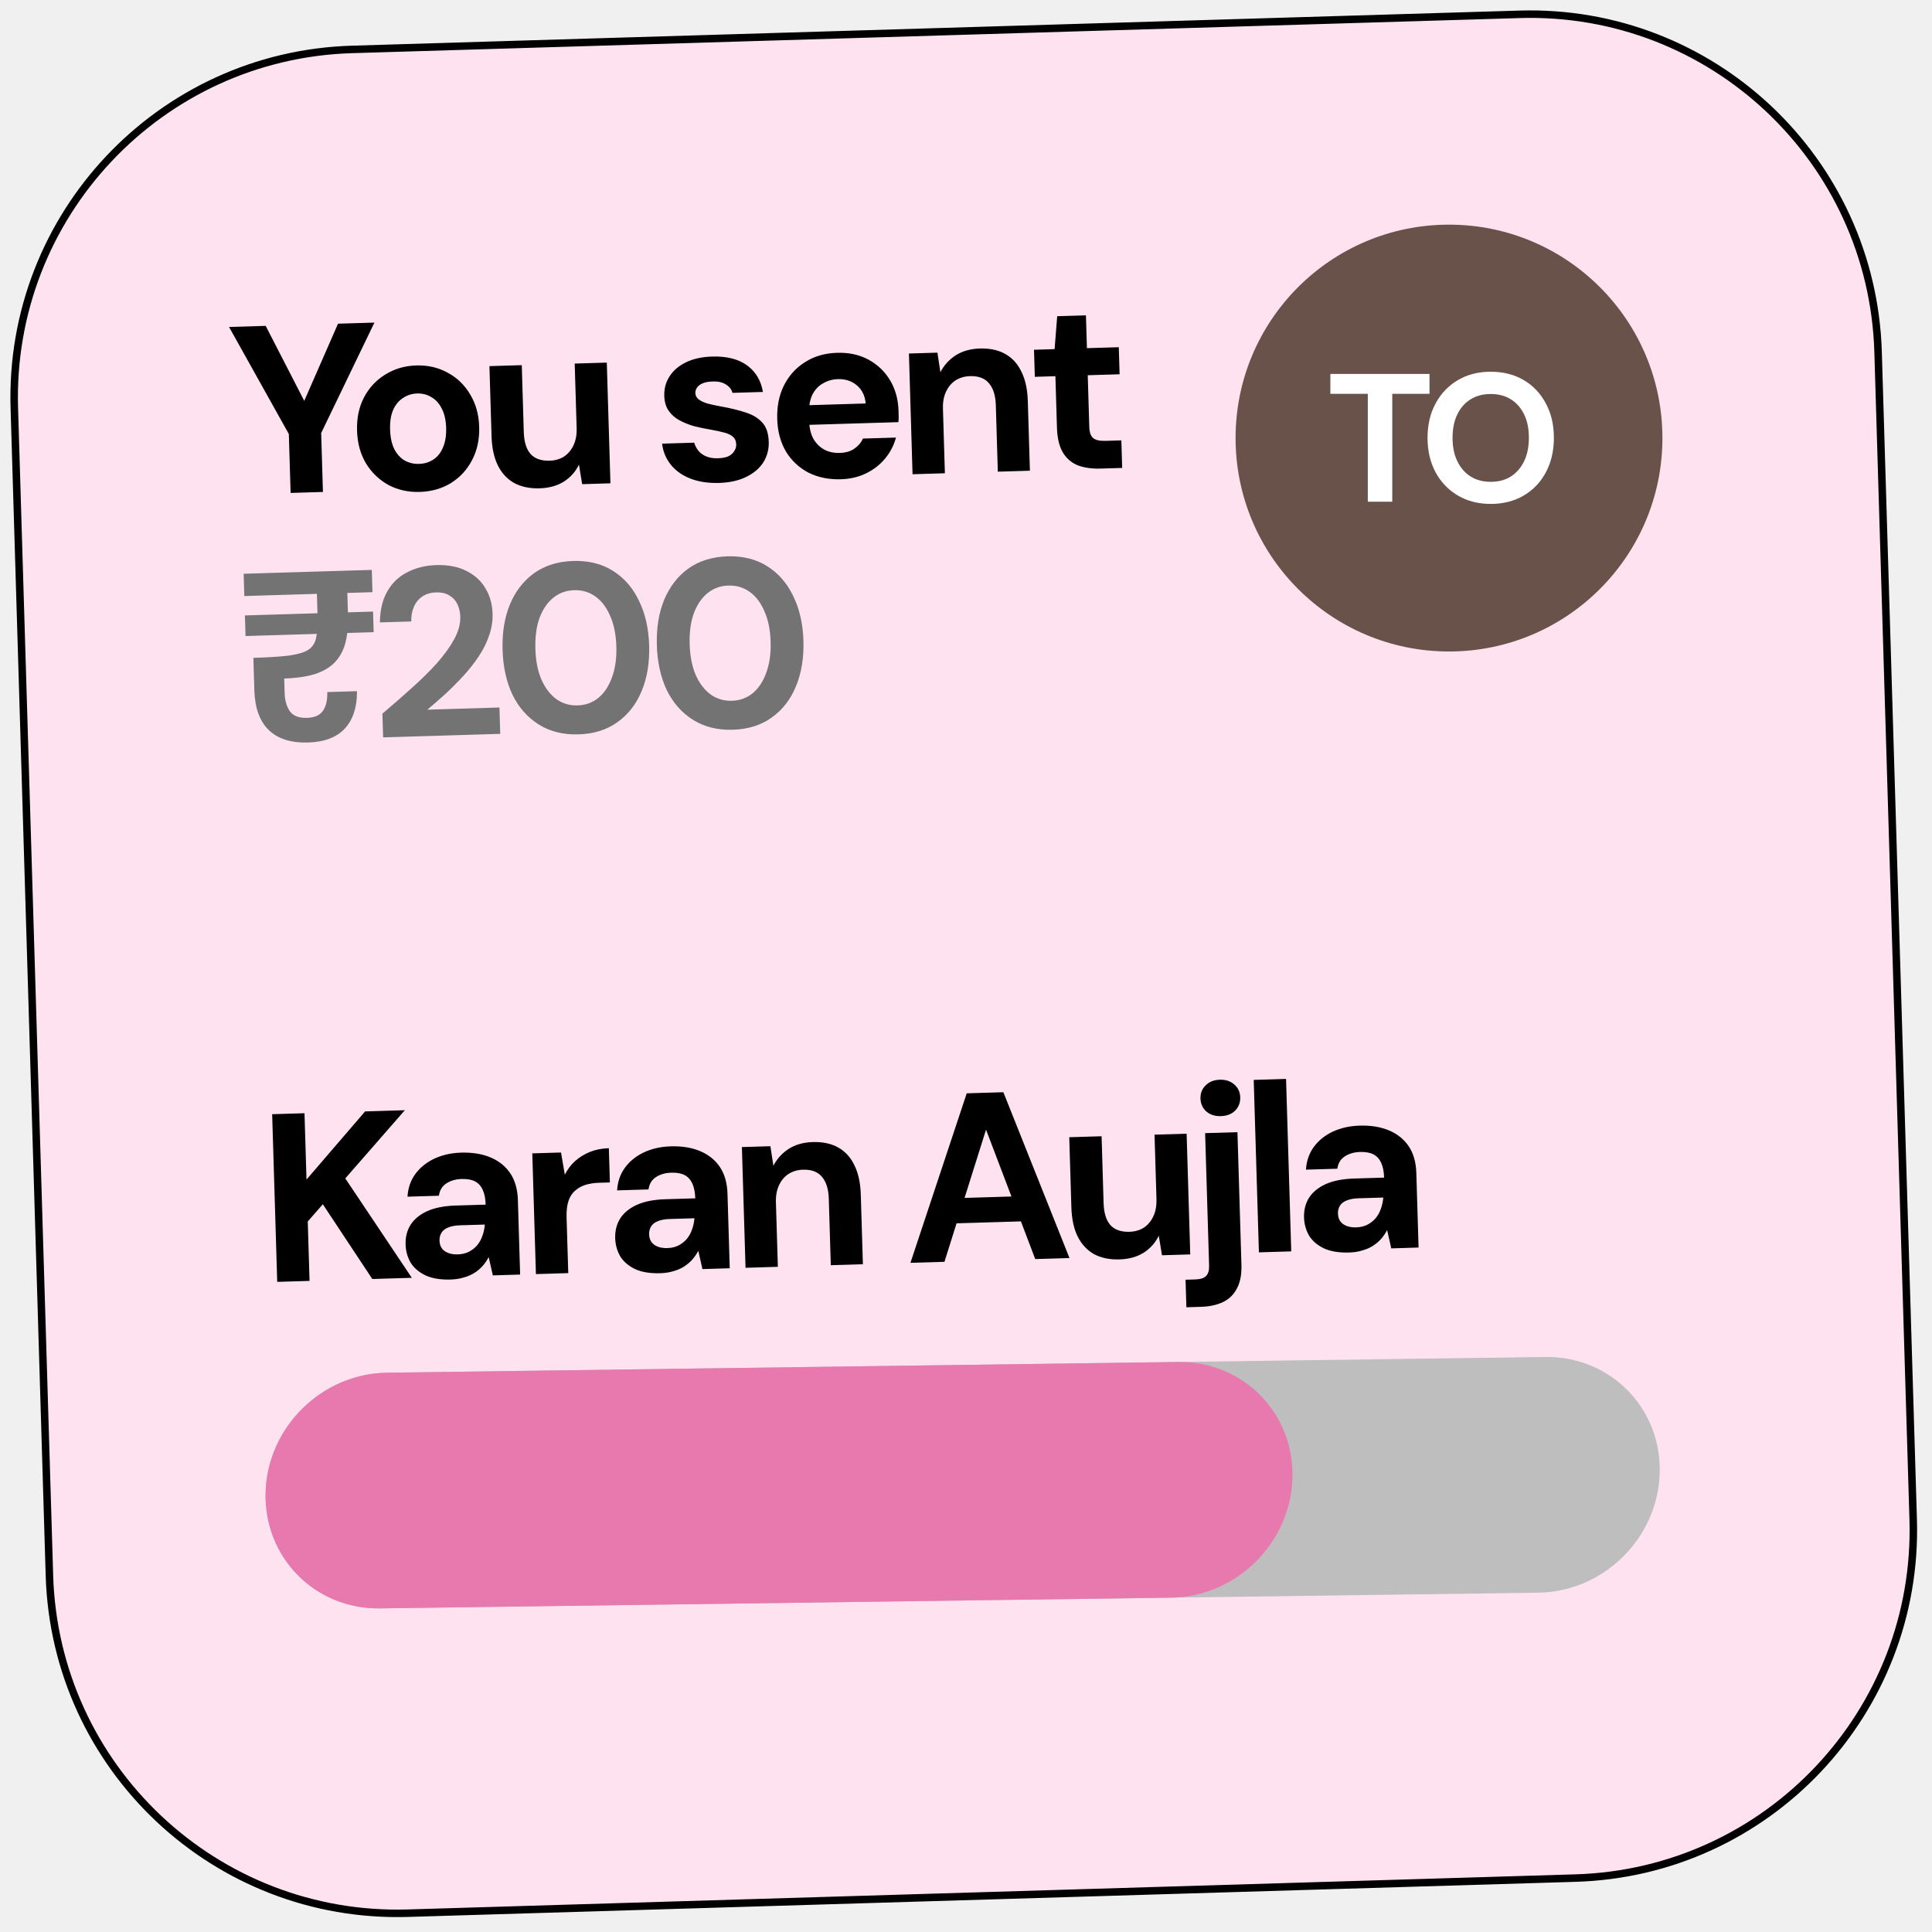
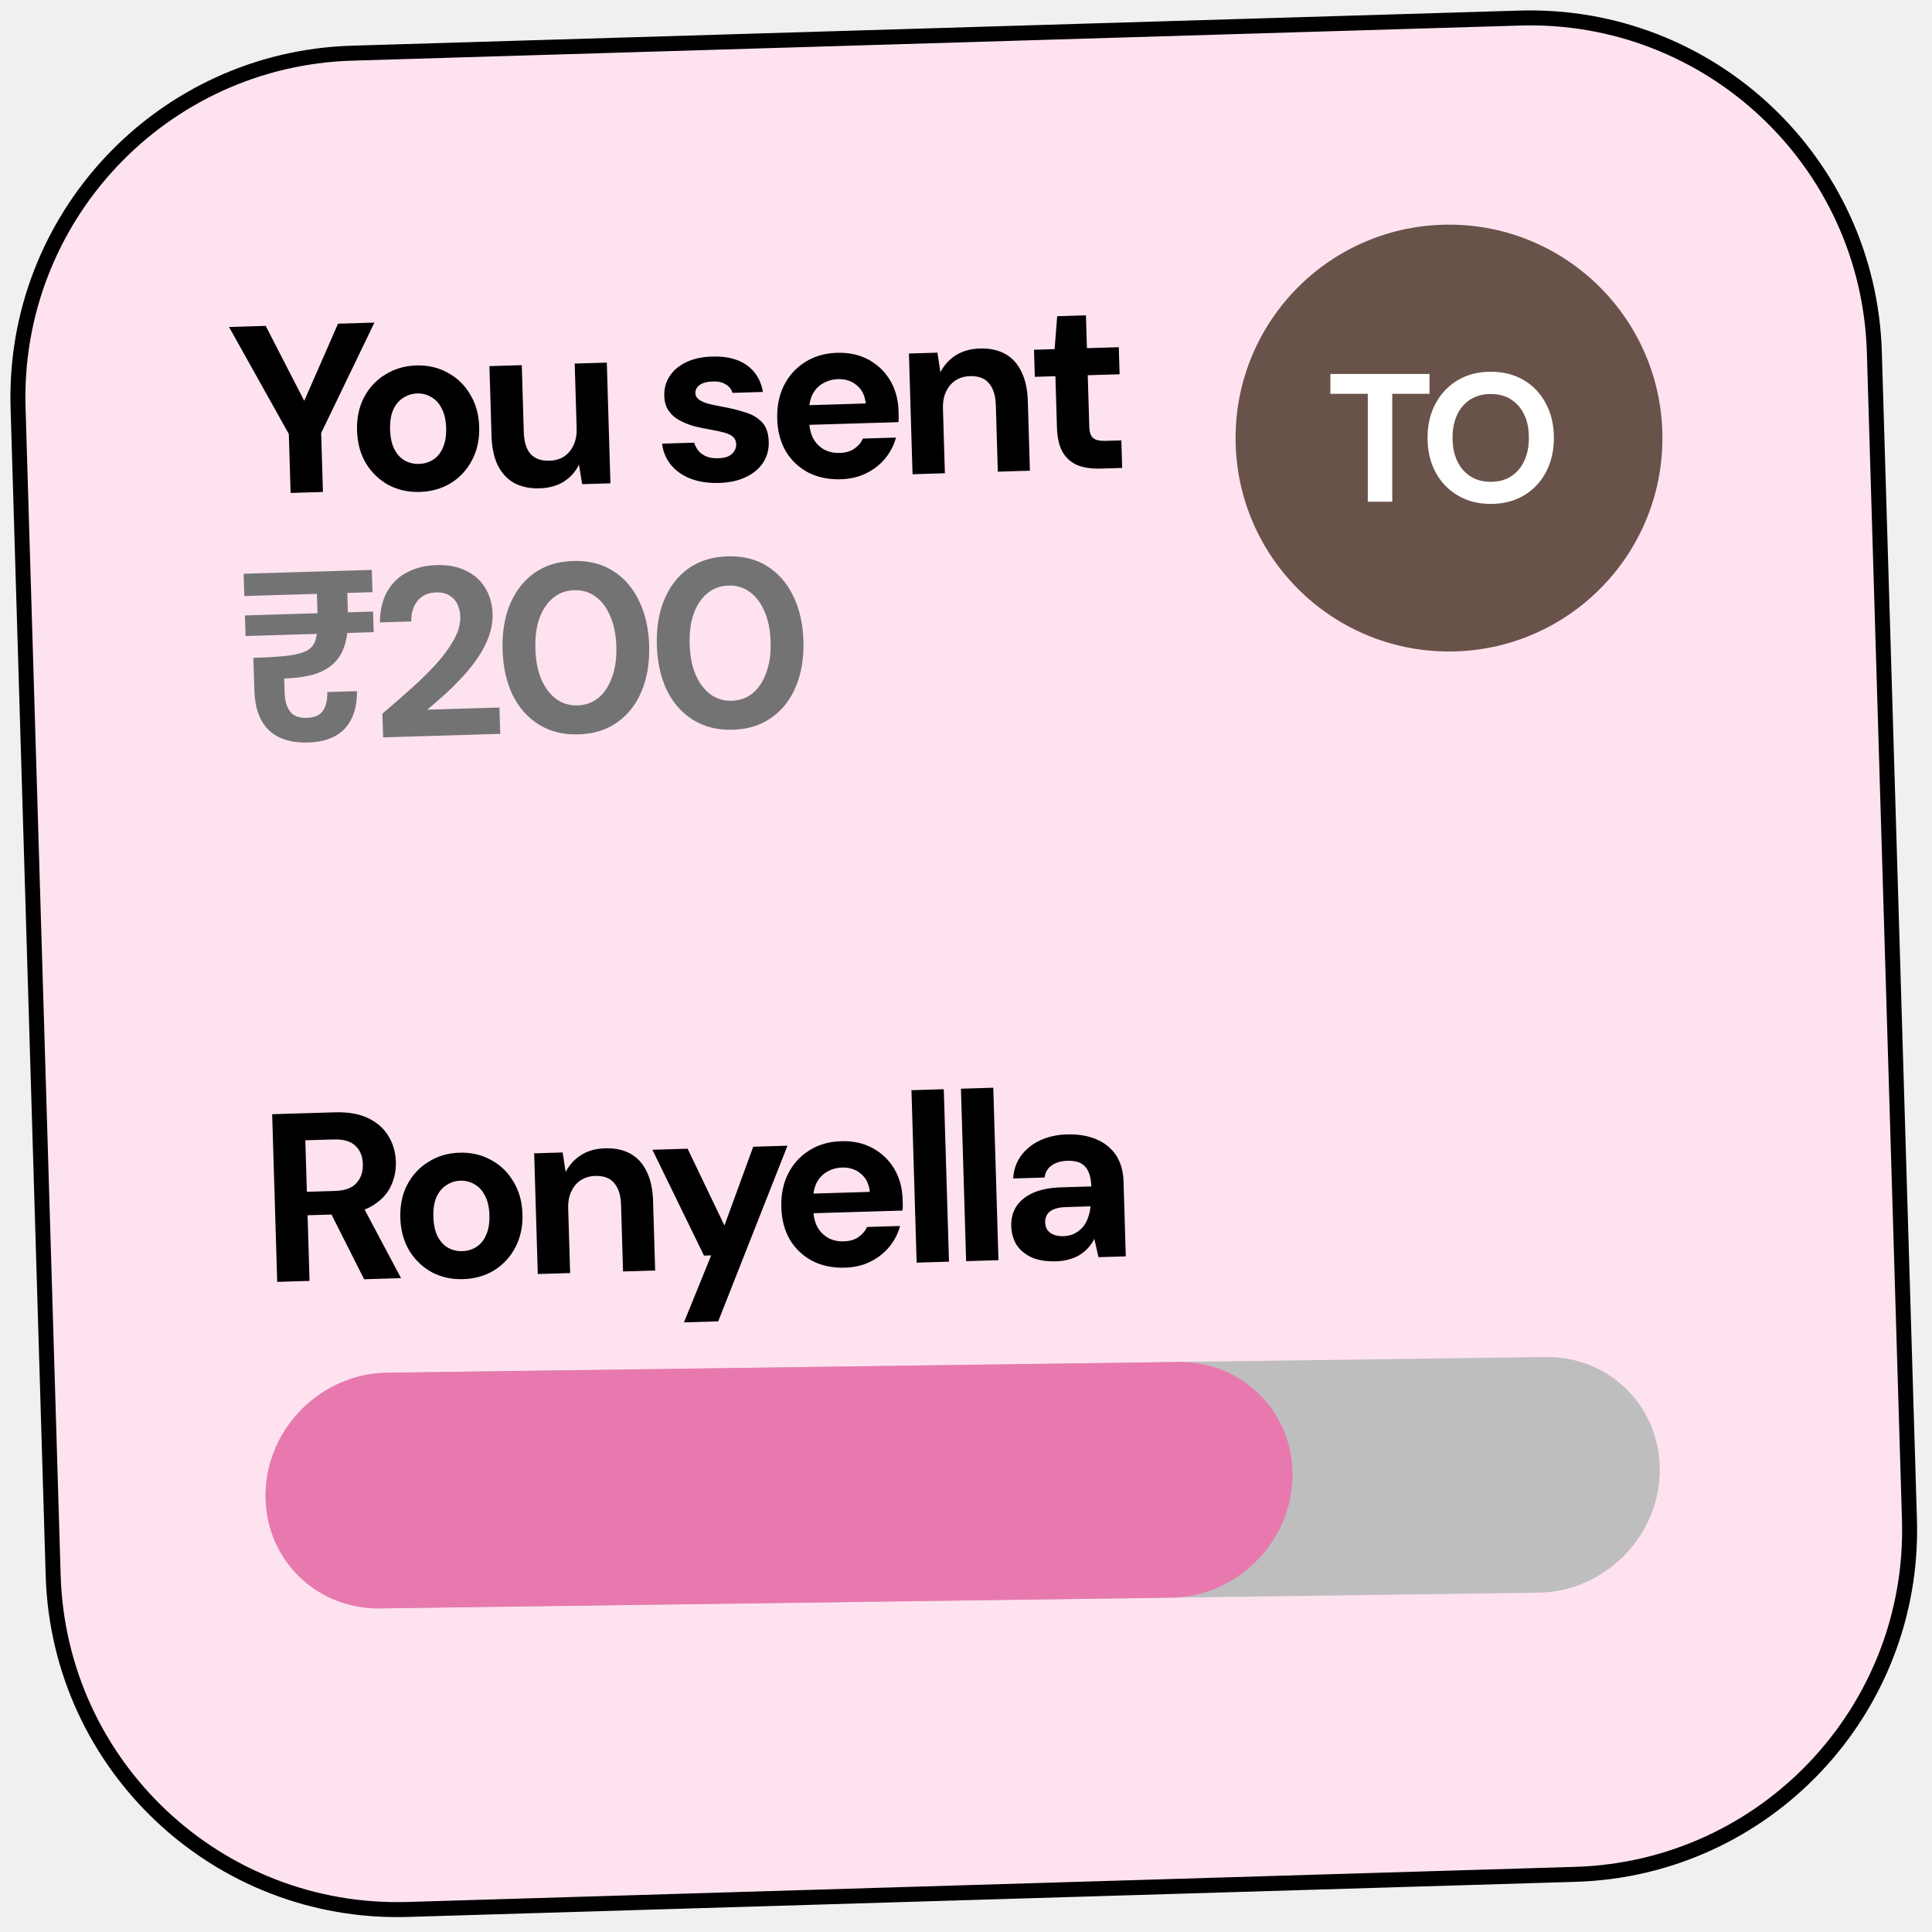
<svg xmlns="http://www.w3.org/2000/svg" width="258" height="258" viewBox="0 0 258 258" fill="none">
-   <rect x="0.515" y="7.998" width="249" height="249" rx="46.5" transform="rotate(-1.72226 0.514801 7.99842)" fill="#FFE2F0" />
-   <rect x="0.515" y="7.998" width="249" height="249" rx="46.5" transform="rotate(-1.72226 0.514801 7.99842)" stroke="black" />
+   <rect x="1.03" y="8.483" width="248" height="248" rx="46" transform="rotate(-1.72226 1.0296 8.48317)" fill="#FFE2F0" />
+   <rect x="1.03" y="8.483" width="248" height="248" rx="46" transform="rotate(-1.72226 1.0296 8.48317)" stroke="black" stroke-width="2" />
  <path d="M38.808 65.827L38.571 57.958L30.586 43.664L35.48 43.517L41.09 54.425L40.227 54.451L45.139 43.226L50.001 43.08L42.889 57.828L43.126 65.697L38.808 65.827ZM56.057 65.692C54.522 65.738 53.125 65.428 51.867 64.762C50.63 64.073 49.63 63.111 48.867 61.874C48.125 60.616 47.729 59.166 47.68 57.524C47.629 55.84 47.937 54.358 48.603 53.078C49.289 51.777 50.24 50.756 51.456 50.015C52.671 49.253 54.046 48.849 55.581 48.803C57.138 48.756 58.535 49.077 59.772 49.765C61.03 50.432 62.03 51.394 62.772 52.652C63.535 53.889 63.941 55.339 63.992 57.002C64.041 58.665 63.723 60.147 63.037 61.448C62.371 62.728 61.431 63.748 60.215 64.511C59 65.251 57.614 65.645 56.057 65.692ZM55.945 61.95C56.67 61.928 57.304 61.738 57.848 61.38C58.414 61.022 58.846 60.486 59.145 59.773C59.465 59.059 59.609 58.179 59.578 57.134C59.546 56.09 59.349 55.231 58.988 54.559C58.647 53.865 58.183 53.356 57.597 53.032C57.032 52.686 56.398 52.524 55.694 52.545C55.011 52.566 54.388 52.766 53.823 53.146C53.258 53.504 52.815 54.04 52.495 54.754C52.195 55.446 52.062 56.315 52.093 57.359C52.124 58.404 52.31 59.274 52.651 59.968C53.014 60.661 53.477 61.17 54.042 61.495C54.628 61.819 55.262 61.97 55.945 61.95ZM72.061 65.211C70.76 65.25 69.633 65.017 68.679 64.512C67.745 63.985 67.017 63.207 66.495 62.177C65.973 61.125 65.688 59.821 65.641 58.265L65.36 48.893L69.678 48.763L69.946 57.687C69.985 58.988 70.281 59.961 70.834 60.606C71.409 61.25 72.261 61.555 73.391 61.521C74.116 61.499 74.751 61.32 75.296 60.984C75.84 60.626 76.262 60.133 76.564 59.505C76.886 58.855 77.033 58.072 77.005 57.155L76.746 48.551L81.033 48.422L81.517 64.542L77.743 64.656L77.312 62.044C76.871 62.975 76.2 63.731 75.3 64.313C74.399 64.874 73.319 65.173 72.061 65.211ZM96.036 64.49C94.565 64.534 93.278 64.338 92.177 63.902C91.075 63.465 90.203 62.841 89.559 62.028C88.916 61.215 88.536 60.287 88.419 59.245L92.705 59.116C92.824 59.518 93.016 59.885 93.283 60.219C93.548 60.531 93.897 60.777 94.329 60.956C94.761 61.135 95.276 61.215 95.873 61.197C96.449 61.18 96.916 61.091 97.274 60.931C97.631 60.75 97.891 60.518 98.053 60.236C98.237 59.953 98.324 59.662 98.315 59.363C98.302 58.915 98.164 58.578 97.901 58.351C97.637 58.103 97.258 57.912 96.763 57.777C96.268 57.643 95.666 57.511 94.958 57.383C94.186 57.257 93.424 57.099 92.671 56.908C91.939 56.695 91.28 56.427 90.694 56.103C90.108 55.779 89.636 55.356 89.279 54.833C88.922 54.31 88.731 53.654 88.708 52.865C88.679 51.906 88.909 51.045 89.398 50.283C89.887 49.5 90.615 48.87 91.582 48.393C92.55 47.915 93.727 47.656 95.113 47.614C97.053 47.556 98.602 47.947 99.758 48.787C100.914 49.627 101.622 50.812 101.882 52.341L97.82 52.463C97.677 51.976 97.377 51.601 96.921 51.337C96.486 51.052 95.906 50.92 95.181 50.942C94.413 50.965 93.831 51.121 93.434 51.41C93.037 51.7 92.846 52.068 92.859 52.516C92.868 52.815 93.004 53.077 93.267 53.304C93.551 53.53 93.941 53.721 94.437 53.877C94.931 54.012 95.533 54.143 96.241 54.271C97.486 54.49 98.582 54.756 99.531 55.069C100.479 55.36 101.228 55.807 101.78 56.41C102.331 56.991 102.624 57.857 102.659 59.008C102.689 60.032 102.44 60.957 101.91 61.784C101.379 62.59 100.609 63.232 99.599 63.711C98.61 64.189 97.422 64.448 96.036 64.49ZM112.292 64.001C110.672 64.05 109.222 63.752 107.943 63.108C106.685 62.441 105.686 61.5 104.945 60.284C104.225 59.047 103.84 57.607 103.791 55.965C103.74 54.281 104.037 52.788 104.681 51.488C105.345 50.166 106.285 49.124 107.5 48.362C108.714 47.579 110.142 47.162 111.784 47.113C113.384 47.065 114.791 47.375 116.006 48.042C117.222 48.71 118.178 49.631 118.875 50.805C119.572 51.98 119.943 53.324 119.988 54.838C119.995 55.051 120.002 55.296 120.01 55.574C120.018 55.829 120.005 56.096 119.97 56.375L106.888 56.768L106.81 54.146L115.606 53.881C115.51 52.838 115.112 52.028 114.412 51.452C113.733 50.875 112.892 50.601 111.89 50.631C111.165 50.653 110.499 50.844 109.89 51.204C109.282 51.542 108.806 52.058 108.464 52.751C108.144 53.444 107.999 54.312 108.03 55.357L108.058 56.285C108.085 57.159 108.268 57.922 108.607 58.574C108.968 59.203 109.452 59.69 110.06 60.035C110.667 60.358 111.365 60.508 112.154 60.484C112.943 60.46 113.589 60.27 114.09 59.913C114.613 59.556 114.994 59.107 115.234 58.566L119.648 58.434C119.38 59.445 118.906 60.366 118.227 61.198C117.547 62.029 116.703 62.695 115.693 63.195C114.684 63.694 113.55 63.963 112.292 64.001ZM121.862 63.329L121.378 47.209L125.184 47.094L125.583 49.707C126.046 48.797 126.717 48.051 127.596 47.47C128.497 46.888 129.576 46.578 130.834 46.54C132.177 46.5 133.316 46.743 134.249 47.27C135.183 47.797 135.9 48.586 136.401 49.638C136.924 50.69 137.209 51.994 137.255 53.55L137.535 62.858L133.249 62.987L132.982 54.095C132.943 52.816 132.637 51.843 132.062 51.177C131.508 50.511 130.666 50.195 129.536 50.229C128.811 50.251 128.166 50.441 127.6 50.799C127.056 51.157 126.634 51.661 126.333 52.31C126.032 52.938 125.895 53.7 125.922 54.595L126.18 63.2L121.862 63.329ZM146.945 62.575C145.815 62.609 144.818 62.468 143.955 62.153C143.112 61.815 142.444 61.248 141.951 60.452C141.457 59.635 141.188 58.512 141.145 57.083L140.939 50.238L138.189 50.321L138.08 46.706L140.831 46.624L141.179 42.227L145.017 42.112L145.149 46.494L149.403 46.366L149.512 49.98L145.258 50.108L145.465 57.017C145.487 57.742 145.662 58.238 145.99 58.506C146.318 58.774 146.866 58.896 147.634 58.873L149.745 58.809L149.856 62.488L146.945 62.575Z" fill="black" />
  <path d="M41.155 99.155C38.894 99.223 37.149 98.678 35.919 97.52C34.688 96.34 34.038 94.567 33.966 92.2L33.836 87.85C35.819 87.79 37.395 87.69 38.565 87.548C39.733 87.385 40.59 87.135 41.135 86.798C41.701 86.44 42.058 85.906 42.208 85.197C42.378 84.488 42.446 83.547 42.411 82.374L42.275 77.864L46.337 77.742L46.47 82.156C46.512 83.542 46.399 84.762 46.132 85.816C45.864 86.848 45.399 87.716 44.737 88.419C44.096 89.1 43.216 89.627 42.096 90.003C40.975 90.356 39.594 90.558 37.952 90.608L38.011 92.559C38.041 93.561 38.279 94.375 38.725 95.002C39.17 95.608 39.925 95.895 40.992 95.862C42.015 95.832 42.731 95.511 43.14 94.901C43.548 94.292 43.737 93.464 43.705 92.419L47.672 92.3C47.692 94.412 47.155 96.072 46.06 97.279C44.965 98.464 43.33 99.09 41.155 99.155ZM32.788 84.936L32.705 82.185L49.817 81.671L49.9 84.422L32.788 84.936ZM32.627 79.595L32.537 76.62L49.65 76.105L49.739 79.08L32.627 79.595ZM51.162 98.47L51.067 95.303C52.399 94.175 53.688 93.048 54.935 91.922C56.203 90.795 57.333 89.683 58.324 88.586C59.315 87.468 60.094 86.388 60.66 85.347C61.226 84.305 61.495 83.305 61.466 82.345C61.448 81.748 61.325 81.207 61.097 80.723C60.868 80.218 60.515 79.823 60.037 79.539C59.58 79.232 58.978 79.09 58.231 79.113C57.485 79.135 56.861 79.325 56.36 79.681C55.858 80.038 55.488 80.508 55.25 81.091C55.01 81.653 54.901 82.286 54.922 82.99L50.732 83.116C50.747 81.472 51.079 80.086 51.728 78.956C52.377 77.827 53.269 76.978 54.404 76.411C55.539 75.822 56.821 75.506 58.25 75.463C59.828 75.415 61.169 75.674 62.275 76.238C63.38 76.781 64.224 77.545 64.809 78.531C65.415 79.516 65.737 80.659 65.776 81.959C65.806 82.94 65.653 83.905 65.319 84.854C65.006 85.803 64.543 86.735 63.931 87.649C63.339 88.542 62.66 89.406 61.895 90.24C61.131 91.074 60.333 91.877 59.503 92.649C58.672 93.399 57.861 94.107 57.069 94.771L66.697 94.481L66.803 98L51.162 98.47ZM77.249 98.07C75.224 98.131 73.46 97.693 71.96 96.756C70.459 95.82 69.288 94.499 68.447 92.796C67.627 91.07 67.182 89.067 67.114 86.785C67.045 84.504 67.369 82.488 68.085 80.737C68.821 78.965 69.899 77.567 71.32 76.542C72.762 75.517 74.506 74.974 76.553 74.912C78.6 74.851 80.364 75.289 81.843 76.226C83.344 77.162 84.504 78.494 85.325 80.219C86.166 81.922 86.62 83.915 86.689 86.197C86.758 88.478 86.424 90.505 85.687 92.278C84.972 94.028 83.893 95.416 82.451 96.441C81.03 97.465 79.297 98.008 77.249 98.07ZM77.133 94.2C78.199 94.168 79.128 93.83 79.92 93.187C80.711 92.523 81.313 91.609 81.726 90.444C82.161 89.278 82.354 87.906 82.307 86.329C82.259 84.729 81.983 83.372 81.48 82.255C80.998 81.118 80.342 80.251 79.513 79.657C78.684 79.063 77.737 78.782 76.671 78.814C75.604 78.847 74.675 79.184 73.884 79.827C73.092 80.469 72.479 81.374 72.044 82.539C71.631 83.683 71.448 85.054 71.496 86.654C71.543 88.231 71.808 89.59 72.291 90.728C72.794 91.865 73.461 92.741 74.29 93.357C75.119 93.951 76.067 94.232 77.133 94.2ZM97.852 97.45C95.826 97.511 94.062 97.073 92.562 96.137C91.061 95.2 89.89 93.88 89.049 92.177C88.229 90.451 87.784 88.448 87.716 86.166C87.647 83.884 87.971 81.868 88.686 80.118C89.423 78.346 90.501 76.947 91.922 75.923C93.364 74.898 95.108 74.354 97.155 74.293C99.202 74.231 100.966 74.669 102.445 75.606C103.946 76.543 105.106 77.874 105.927 79.6C106.768 81.303 107.222 83.296 107.291 85.577C107.359 87.859 107.026 89.886 106.289 91.658C105.573 93.408 104.495 94.796 103.053 95.821C101.632 96.846 99.898 97.389 97.852 97.45ZM97.735 93.58C98.801 93.548 99.73 93.211 100.522 92.568C101.313 91.904 101.915 90.989 102.328 89.824C102.763 88.659 102.956 87.287 102.909 85.709C102.861 84.11 102.585 82.752 102.082 81.636C101.6 80.498 100.944 79.632 100.115 79.038C99.286 78.444 98.339 78.163 97.272 78.195C96.206 78.227 95.277 78.564 94.486 79.207C93.694 79.85 93.081 80.754 92.646 81.92C92.233 83.063 92.05 84.435 92.098 86.034C92.145 87.612 92.41 88.97 92.893 90.108C93.396 91.245 94.063 92.122 94.892 92.737C95.721 93.331 96.669 93.612 97.735 93.58Z" fill="#737373" />
-   <path d="M37.019 171.181L36.345 148.791L40.663 148.661L40.93 157.521L48.756 148.418L54.065 148.258L46.111 157.365L54.994 170.64L49.717 170.799L43.11 160.817L41.098 163.119L41.337 171.051L37.019 171.181ZM60.194 170.868C58.85 170.909 57.735 170.729 56.848 170.329C55.96 169.907 55.292 169.34 54.844 168.628C54.416 167.894 54.189 167.079 54.162 166.183C54.133 165.203 54.352 164.332 54.82 163.571C55.309 162.809 56.048 162.2 57.038 161.743C58.049 161.286 59.322 161.034 60.857 160.988L64.855 160.868C64.831 160.079 64.705 159.432 64.477 158.926C64.247 158.4 63.905 158.015 63.449 157.773C62.994 157.53 62.393 157.42 61.647 157.443C60.836 157.467 60.149 157.669 59.584 158.049C59.04 158.407 58.715 158.95 58.608 159.679L54.418 159.805C54.49 158.65 54.834 157.647 55.449 156.797C56.084 155.924 56.928 155.237 57.98 154.736C59.053 154.234 60.251 153.963 61.573 153.923C63.087 153.878 64.406 154.094 65.53 154.573C66.654 155.051 67.529 155.761 68.155 156.703C68.781 157.644 69.115 158.819 69.158 160.226L69.458 170.206L65.811 170.315L65.258 167.867C65.036 168.3 64.77 168.692 64.461 169.043C64.151 169.394 63.787 169.704 63.368 169.972C62.949 170.241 62.475 170.448 61.946 170.592C61.417 170.757 60.833 170.849 60.194 170.868ZM61.117 167.511C61.672 167.494 62.159 167.384 62.58 167.179C63.021 166.952 63.397 166.663 63.706 166.313C64.015 165.941 64.248 165.528 64.405 165.075C64.583 164.6 64.696 164.095 64.744 163.56L64.743 163.528L61.449 163.627C60.788 163.647 60.246 163.749 59.825 163.932C59.424 164.094 59.133 164.327 58.95 164.631C58.767 164.935 58.681 165.279 58.692 165.663C58.705 166.09 58.812 166.439 59.012 166.71C59.212 166.981 59.496 167.186 59.863 167.325C60.23 167.463 60.648 167.525 61.117 167.511ZM71.567 170.142L71.082 154.021L74.92 153.906L75.426 156.868C75.788 156.153 76.25 155.541 76.811 155.034C77.394 154.525 78.054 154.121 78.792 153.822C79.551 153.521 80.389 153.357 81.306 153.33L81.444 157.904L79.972 157.948C79.332 157.967 78.738 158.06 78.188 158.226C77.659 158.391 77.197 158.65 76.802 159.004C76.407 159.336 76.111 159.793 75.915 160.375C75.719 160.957 75.635 161.685 75.661 162.56L75.885 170.012L71.567 170.142ZM88.185 170.027C86.841 170.067 85.726 169.887 84.839 169.487C83.951 169.065 83.283 168.499 82.835 167.786C82.407 167.052 82.18 166.237 82.153 165.342C82.124 164.361 82.343 163.49 82.811 162.729C83.3 161.967 84.04 161.358 85.029 160.901C86.04 160.444 87.313 160.192 88.848 160.146L92.846 160.026C92.823 159.237 92.696 158.59 92.468 158.085C92.238 157.558 91.896 157.173 91.441 156.931C90.985 156.688 90.384 156.578 89.638 156.601C88.828 156.625 88.14 156.827 87.575 157.207C87.031 157.565 86.706 158.108 86.6 158.837L82.409 158.963C82.481 157.809 82.825 156.806 83.44 155.955C84.075 155.082 84.919 154.395 85.971 153.894C87.044 153.392 88.242 153.121 89.564 153.082C91.078 153.036 92.397 153.252 93.521 153.731C94.645 154.209 95.521 154.919 96.147 155.861C96.772 156.803 97.106 157.977 97.149 159.384L97.449 169.364L93.803 169.474L93.249 167.025C93.027 167.459 92.761 167.851 92.452 168.202C92.142 168.552 91.778 168.862 91.359 169.131C90.94 169.4 90.466 169.606 89.937 169.75C89.409 169.915 88.824 170.007 88.185 170.027ZM89.108 166.669C89.663 166.653 90.15 166.542 90.571 166.337C91.012 166.111 91.388 165.822 91.697 165.471C92.006 165.099 92.239 164.686 92.396 164.233C92.574 163.759 92.687 163.254 92.735 162.719L92.734 162.687L89.44 162.786C88.779 162.806 88.237 162.907 87.816 163.091C87.415 163.252 87.124 163.485 86.941 163.789C86.758 164.094 86.672 164.438 86.683 164.821C86.696 165.248 86.803 165.597 87.003 165.868C87.203 166.14 87.487 166.345 87.854 166.483C88.221 166.621 88.639 166.684 89.108 166.669ZM99.558 169.301L99.073 153.18L102.88 153.065L103.278 155.679C103.742 154.768 104.413 154.022 105.292 153.441C106.192 152.859 107.271 152.549 108.529 152.511C109.873 152.471 111.011 152.714 111.945 153.241C112.878 153.768 113.596 154.557 114.097 155.609C114.62 156.661 114.904 157.965 114.951 159.521L115.231 168.829L110.945 168.958L110.677 160.066C110.639 158.787 110.332 157.814 109.757 157.148C109.204 156.482 108.362 156.166 107.232 156.2C106.507 156.222 105.861 156.412 105.296 156.77C104.752 157.128 104.329 157.632 104.029 158.281C103.728 158.909 103.59 159.671 103.617 160.567L103.876 169.171L99.558 169.301ZM121.581 168.638L129.096 146.002L133.99 145.855L142.82 168L138.246 168.137L131.675 150.855L126.123 168.502L121.581 168.638ZM125.043 163.444L126.093 160.051L137.48 159.708L138.701 163.033L125.043 163.444ZM149.49 168.183C148.19 168.222 147.062 167.99 146.108 167.485C145.174 166.958 144.447 166.179 143.925 165.149C143.402 164.098 143.118 162.794 143.071 161.237L142.789 151.865L147.107 151.736L147.375 160.659C147.414 161.96 147.711 162.933 148.263 163.578C148.838 164.222 149.69 164.528 150.82 164.494C151.545 164.472 152.18 164.293 152.725 163.956C153.269 163.598 153.692 163.105 153.993 162.477C154.315 161.827 154.462 161.044 154.435 160.127L154.176 151.523L158.462 151.394L158.947 167.515L155.172 167.628L154.742 165.016C154.3 165.947 153.629 166.704 152.729 167.286C151.828 167.846 150.749 168.145 149.49 168.183ZM158.429 174.574L158.319 170.895L159.63 170.856C160.312 170.835 160.788 170.682 161.057 170.397C161.347 170.111 161.483 169.658 161.464 169.04L160.932 151.32L165.25 151.19L165.781 168.878C165.821 170.2 165.618 171.263 165.173 172.066C164.75 172.89 164.127 173.495 163.307 173.883C162.486 174.27 161.511 174.481 160.38 174.515L158.429 174.574ZM163.04 149.047C162.251 149.071 161.605 148.867 161.101 148.433C160.596 147.979 160.333 147.4 160.312 146.696C160.291 145.993 160.519 145.41 160.996 144.947C161.472 144.463 162.105 144.209 162.894 144.186C163.683 144.162 164.33 144.377 164.834 144.832C165.338 145.265 165.601 145.833 165.622 146.537C165.643 147.24 165.415 147.834 164.939 148.318C164.462 148.781 163.829 149.024 163.04 149.047ZM168.114 167.239L167.422 144.21L171.74 144.08L172.433 167.109L168.114 167.239ZM180.172 167.261C178.828 167.301 177.713 167.121 176.826 166.721C175.938 166.3 175.27 165.733 174.822 165.021C174.394 164.286 174.167 163.472 174.14 162.576C174.111 161.595 174.33 160.724 174.798 159.963C175.287 159.201 176.027 158.592 177.016 158.136C178.027 157.678 179.3 157.427 180.835 157.38L184.833 157.26C184.81 156.471 184.683 155.824 184.455 155.319C184.226 154.792 183.883 154.407 183.428 154.165C182.972 153.923 182.371 153.813 181.625 153.835C180.815 153.859 180.127 154.062 179.562 154.441C179.018 154.799 178.693 155.343 178.587 156.071L174.397 156.197C174.469 155.043 174.812 154.04 175.427 153.189C176.062 152.316 176.906 151.629 177.958 151.128C179.031 150.626 180.229 150.355 181.551 150.316C183.065 150.27 184.384 150.487 185.508 150.965C186.633 151.443 187.508 152.153 188.134 153.095C188.76 154.037 189.094 155.211 189.136 156.619L189.436 166.598L185.79 166.708L185.236 164.259C185.014 164.693 184.748 165.085 184.439 165.436C184.129 165.787 183.765 166.096 183.346 166.365C182.928 166.634 182.454 166.84 181.924 166.984C181.396 167.149 180.812 167.242 180.172 167.261ZM181.095 163.904C181.65 163.887 182.137 163.776 182.558 163.571C182.999 163.345 183.375 163.056 183.684 162.705C183.993 162.333 184.226 161.921 184.384 161.468C184.561 160.993 184.674 160.488 184.722 159.953L184.721 159.921L181.427 160.02C180.766 160.04 180.225 160.141 179.803 160.325C179.403 160.486 179.111 160.719 178.928 161.023C178.745 161.328 178.659 161.672 178.671 162.056C178.684 162.482 178.79 162.831 178.99 163.102C179.191 163.374 179.474 163.579 179.841 163.717C180.208 163.855 180.626 163.918 181.095 163.904Z" fill="black" />
+   <path d="M37.019 171.181L36.345 148.791L44.694 148.54C46.506 148.486 48.008 148.75 49.199 149.333C50.391 149.916 51.29 150.721 51.897 151.749C52.504 152.755 52.826 153.887 52.864 155.145C52.9 156.34 52.656 157.467 52.133 158.529C51.609 159.569 50.76 160.427 49.585 161.103C48.431 161.756 46.926 162.111 45.071 162.167L41.073 162.287L41.337 171.051L37.019 171.181ZM48.629 170.832L43.727 161.119L48.397 160.978L53.555 170.684L48.629 170.832ZM40.979 159.153L44.753 159.039C46.054 159 47.004 158.651 47.603 157.993C48.202 157.335 48.486 156.483 48.455 155.438C48.423 154.393 48.089 153.582 47.453 153.003C46.837 152.403 45.868 152.122 44.546 152.162L40.772 152.276L40.979 159.153ZM61.838 170.819C60.302 170.865 58.906 170.555 57.648 169.888C56.41 169.2 55.41 168.238 54.648 167.001C53.905 165.743 53.51 164.293 53.46 162.651C53.41 160.966 53.717 159.484 54.383 158.205C55.07 156.904 56.021 155.883 57.236 155.142C58.451 154.38 59.826 153.976 61.362 153.93C62.918 153.883 64.315 154.204 65.553 154.892C66.811 155.559 67.811 156.521 68.553 157.779C69.316 159.015 69.722 160.465 69.772 162.128C69.822 163.792 69.504 165.274 68.817 166.575C68.151 167.854 67.211 168.875 65.996 169.637C64.78 170.378 63.394 170.772 61.838 170.819ZM61.725 167.077C62.45 167.055 63.085 166.865 63.629 166.507C64.194 166.149 64.626 165.613 64.925 164.899C65.245 164.185 65.389 163.306 65.358 162.261C65.326 161.216 65.13 160.358 64.768 159.686C64.427 158.992 63.964 158.483 63.378 158.159C62.812 157.813 62.178 157.651 61.474 157.672C60.792 157.692 60.168 157.893 59.603 158.272C59.038 158.631 58.595 159.167 58.275 159.881C57.976 160.573 57.842 161.441 57.873 162.486C57.905 163.531 58.091 164.401 58.432 165.095C58.794 165.788 59.258 166.297 59.822 166.622C60.408 166.945 61.043 167.097 61.725 167.077ZM71.817 170.135L71.332 154.014L75.138 153.899L75.537 156.513C76.001 155.602 76.672 154.856 77.551 154.275C78.451 153.693 79.53 153.383 80.788 153.345C82.132 153.305 83.27 153.548 84.204 154.075C85.137 154.602 85.855 155.391 86.356 156.443C86.878 157.495 87.163 158.799 87.21 160.356L87.49 169.663L83.204 169.792L82.936 160.9C82.898 159.621 82.591 158.648 82.016 157.983C81.463 157.316 80.621 157 79.49 157.034C78.766 157.056 78.12 157.246 77.555 157.605C77.011 157.962 76.588 158.466 76.288 159.115C75.986 159.743 75.849 160.505 75.876 161.401L76.135 170.005L71.817 170.135ZM91.335 176.591L94.972 167.646L94.012 167.674L87.12 153.539L91.822 153.398L96.741 163.655L100.586 153.134L105.16 152.997L95.909 176.453L91.335 176.591ZM112.839 169.285C111.218 169.334 109.769 169.036 108.49 168.392C107.232 167.725 106.233 166.784 105.492 165.568C104.772 164.331 104.387 162.891 104.337 161.249C104.287 159.565 104.583 158.072 105.227 156.772C105.892 155.451 106.832 154.409 108.047 153.646C109.261 152.863 110.689 152.446 112.331 152.397C113.93 152.349 115.338 152.659 116.553 153.327C117.768 153.994 118.724 154.915 119.421 156.09C120.118 157.264 120.489 158.608 120.535 160.122C120.541 160.335 120.549 160.58 120.557 160.858C120.565 161.113 120.551 161.381 120.517 161.659L107.435 162.053L107.356 159.43L116.152 159.165C116.057 158.122 115.659 157.313 114.959 156.736C114.28 156.159 113.439 155.885 112.437 155.915C111.712 155.937 111.045 156.128 110.437 156.488C109.828 156.826 109.353 157.342 109.011 158.035C108.69 158.728 108.546 159.597 108.577 160.642L108.605 161.569C108.631 162.443 108.814 163.206 109.154 163.858C109.514 164.487 109.999 164.974 110.607 165.319C111.214 165.642 111.912 165.792 112.701 165.768C113.49 165.744 114.135 165.554 114.637 165.197C115.16 164.84 115.541 164.391 115.781 163.85L120.195 163.718C119.926 164.729 119.452 165.65 118.773 166.482C118.094 167.313 117.249 167.979 116.24 168.479C115.231 168.979 114.097 169.248 112.839 169.285ZM122.409 168.613L121.716 145.584L126.034 145.454L126.727 168.484L122.409 168.613ZM129.017 168.415L128.325 145.385L132.643 145.255L133.335 168.285L129.017 168.415ZM141.074 168.436C139.731 168.477 138.616 168.297 137.729 167.897C136.841 167.475 136.173 166.908 135.725 166.196C135.297 165.462 135.07 164.647 135.043 163.752C135.013 162.771 135.233 161.9 135.701 161.139C136.19 160.377 136.929 159.768 137.919 159.311C138.93 158.854 140.203 158.602 141.738 158.556L145.736 158.436C145.712 157.647 145.586 157 145.358 156.494C145.128 155.968 144.786 155.583 144.33 155.341C143.875 155.098 143.274 154.988 142.528 155.011C141.717 155.035 141.03 155.237 140.465 155.617C139.921 155.975 139.596 156.518 139.489 157.247L135.299 157.373C135.371 156.218 135.715 155.215 136.329 154.365C136.965 153.492 137.809 152.805 138.861 152.304C139.934 151.802 141.132 151.531 142.454 151.491C143.968 151.446 145.287 151.662 146.411 152.141C147.535 152.619 148.41 153.329 149.036 154.271C149.662 155.212 149.996 156.387 150.039 157.794L150.339 167.774L146.692 167.883L146.139 165.435C145.917 165.868 145.651 166.261 145.342 166.611C145.032 166.962 144.668 167.272 144.249 167.541C143.83 167.809 143.356 168.016 142.827 168.16C142.298 168.325 141.714 168.417 141.074 168.436ZM141.998 165.079C142.552 165.062 143.04 164.952 143.461 164.747C143.902 164.52 144.278 164.232 144.587 163.881C144.896 163.509 145.129 163.096 145.286 162.643C145.464 162.168 145.577 161.663 145.625 161.128L145.624 161.096L142.329 161.195C141.668 161.215 141.127 161.317 140.706 161.5C140.305 161.662 140.013 161.895 139.83 162.199C139.648 162.503 139.562 162.847 139.573 163.231C139.586 163.658 139.693 164.007 139.893 164.278C140.093 164.549 140.377 164.754 140.744 164.893C141.111 165.031 141.529 165.093 141.998 165.079Z" fill="black" />
  <circle cx="193.5" cy="58.5" r="28.5" fill="#69524A" />
  <path d="M182.656 67V52.591H177.658V49.933H190.897V52.591H185.923V67H182.656ZM199.071 67.293C197.413 67.293 195.95 66.919 194.682 66.171C193.414 65.423 192.423 64.391 191.708 63.075C190.992 61.742 190.635 60.206 190.635 58.467C190.635 56.727 190.992 55.2 191.708 53.883C192.423 52.55 193.414 51.51 194.682 50.762C195.95 50.015 197.413 49.641 199.071 49.641C200.745 49.641 202.216 50.015 203.484 50.762C204.751 51.51 205.735 52.55 206.434 53.883C207.149 55.2 207.506 56.727 207.506 58.467C207.506 60.206 207.149 61.742 206.434 63.075C205.735 64.391 204.751 65.423 203.484 66.171C202.216 66.919 200.745 67.293 199.071 67.293ZM199.071 64.343C200.111 64.343 201.005 64.107 201.753 63.635C202.517 63.148 203.11 62.465 203.532 61.587C203.955 60.71 204.166 59.669 204.166 58.467C204.166 57.248 203.955 56.207 203.532 55.346C203.11 54.468 202.517 53.794 201.753 53.322C201.005 52.851 200.111 52.615 199.071 52.615C198.047 52.615 197.153 52.851 196.389 53.322C195.625 53.794 195.032 54.468 194.609 55.346C194.186 56.207 193.975 57.248 193.975 58.467C193.975 59.669 194.186 60.71 194.609 61.587C195.032 62.465 195.625 63.148 196.389 63.635C197.153 64.107 198.047 64.343 199.071 64.343Z" fill="white" />
-   <rect width="186.187" height="31.489" rx="15.744" transform="matrix(0.999908 -0.0135633 -0.0297661 0.999557 35.9373 183.525)" fill="#BEBEBE" />
-   <rect width="137.138" height="31.489" rx="15.744" transform="matrix(0.999908 -0.0135633 -0.0297661 0.999557 35.9373 183.525)" fill="#E879AF" />
+   <rect width="186.187" height="31.489" rx="15.744" transform="matrix(0.999908 -0.0135633 -0.0297661 0.999557 35.9375 183.525)" fill="#BEBEBE" />
+   <rect width="137.138" height="31.489" rx="15.744" transform="matrix(0.999908 -0.0135633 -0.0297661 0.999557 35.9375 183.525)" fill="#E879AF" />
</svg>
